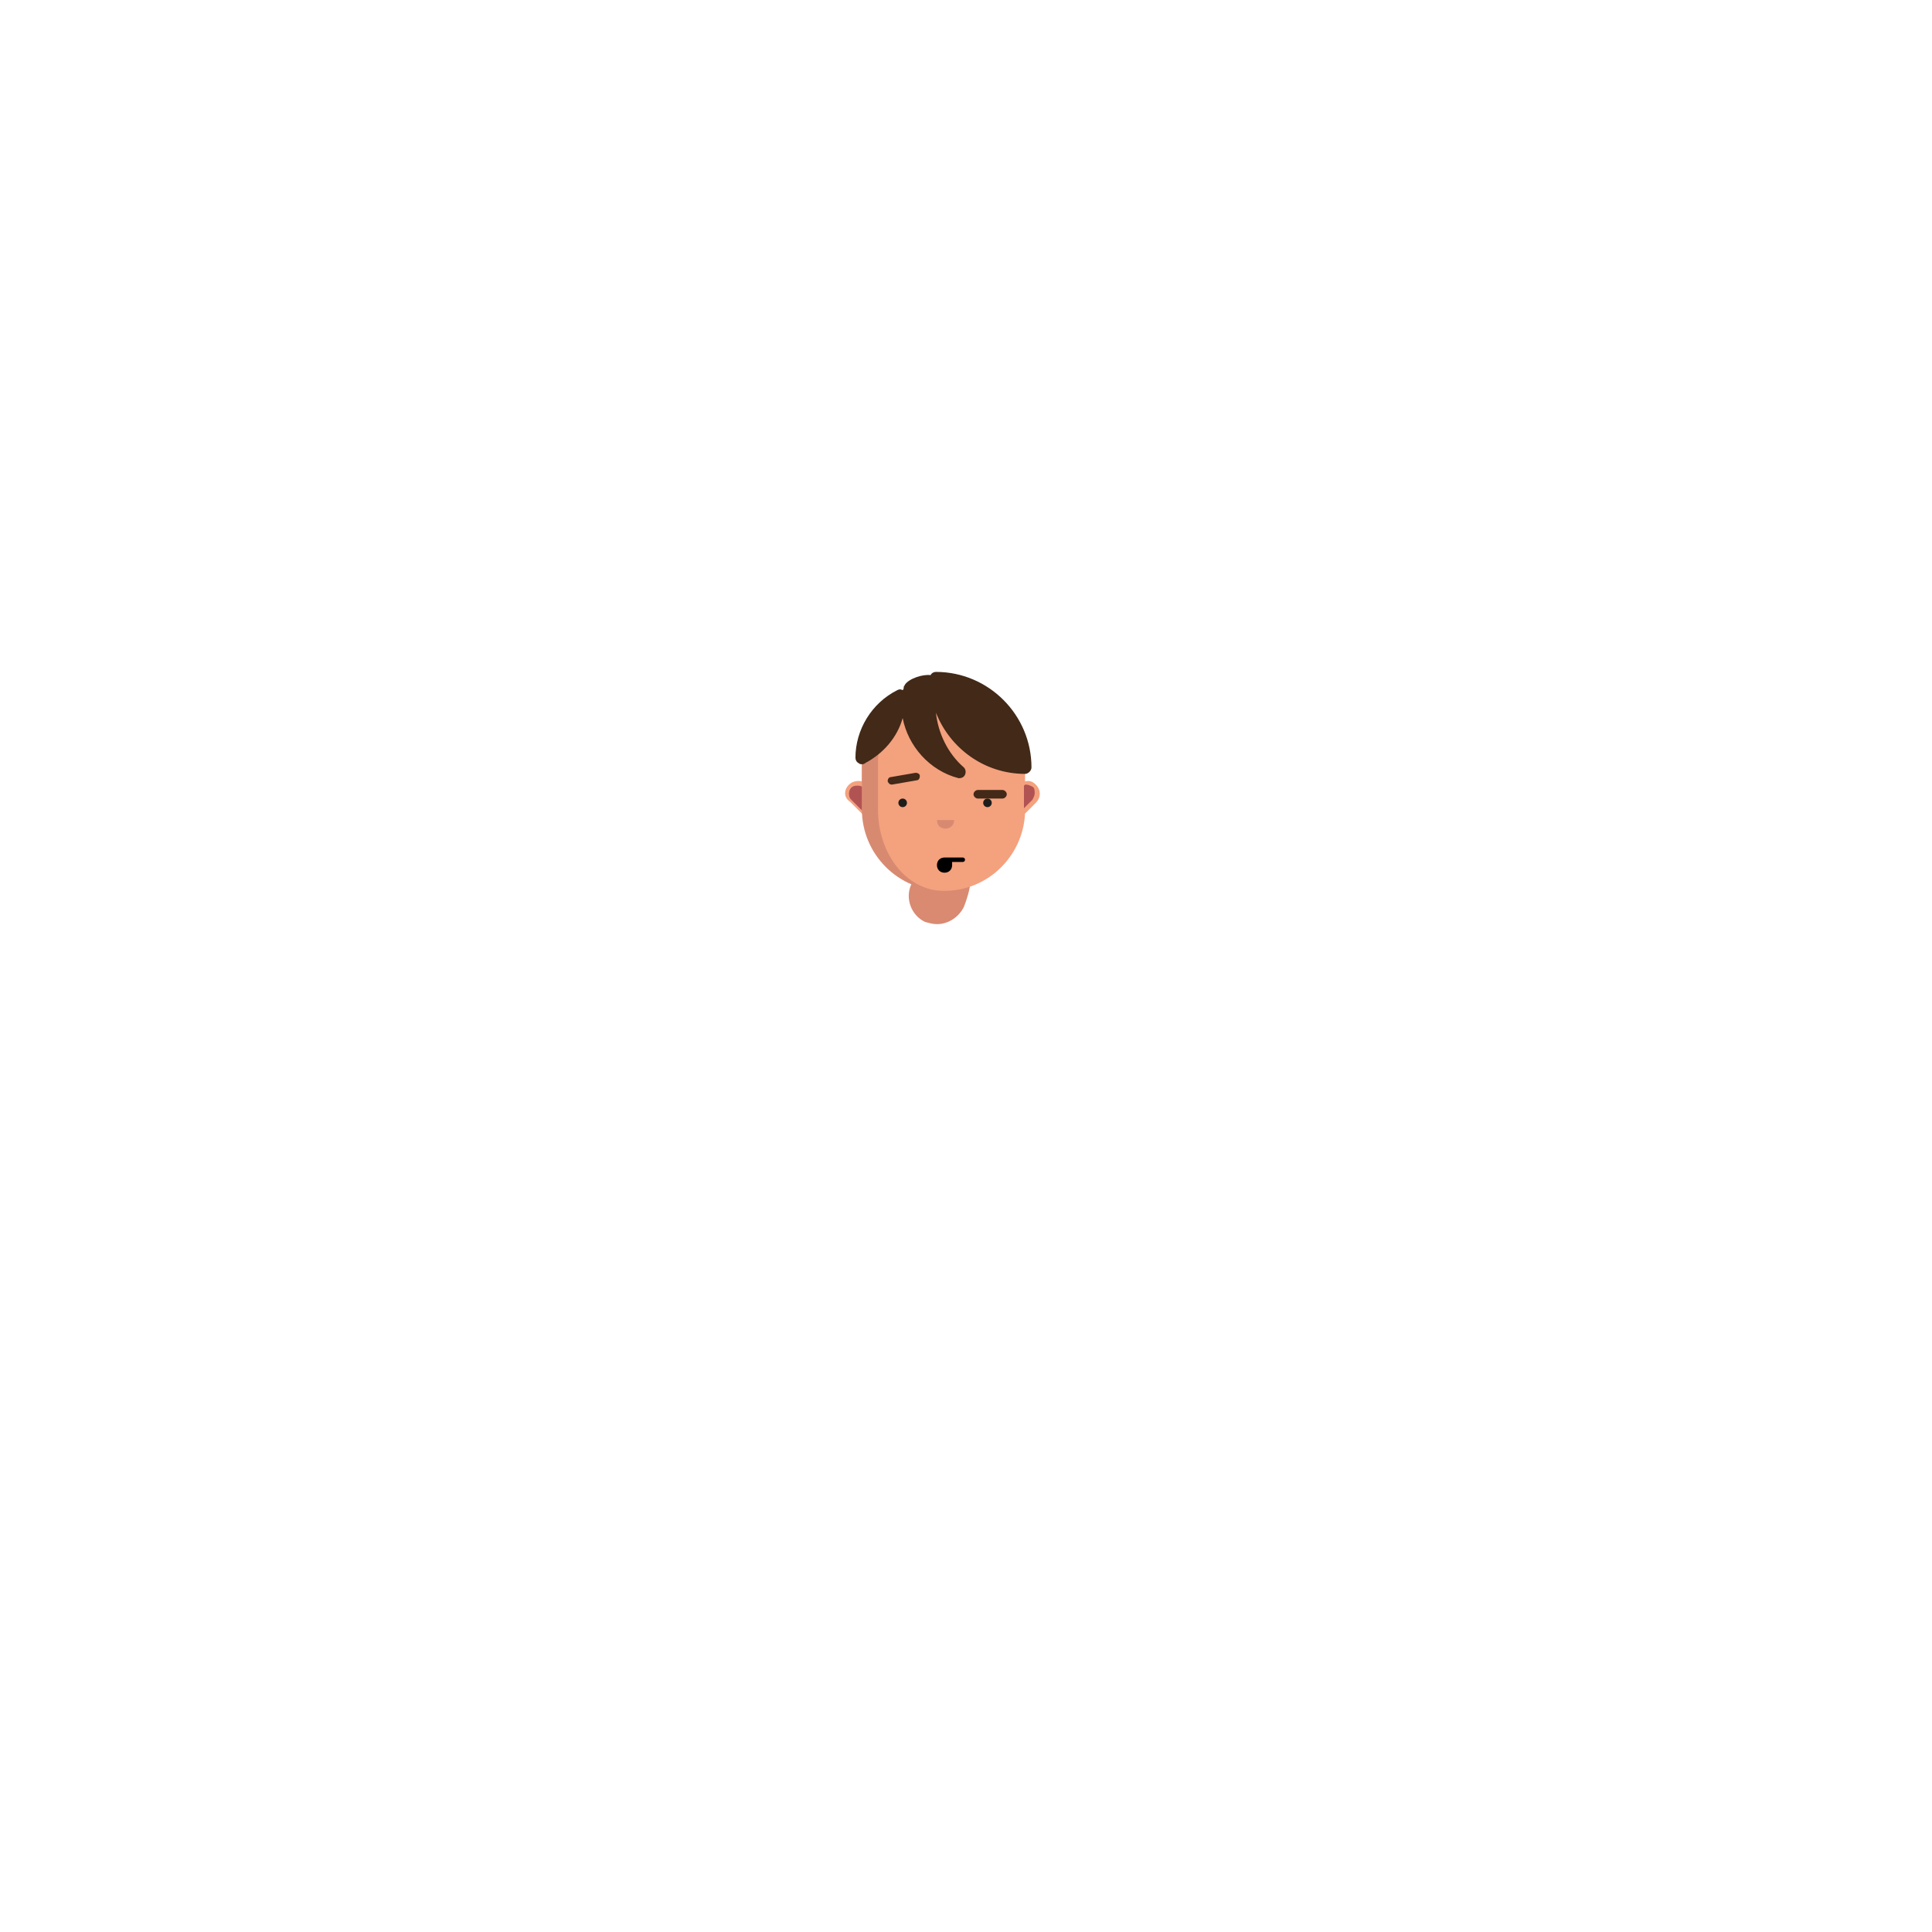
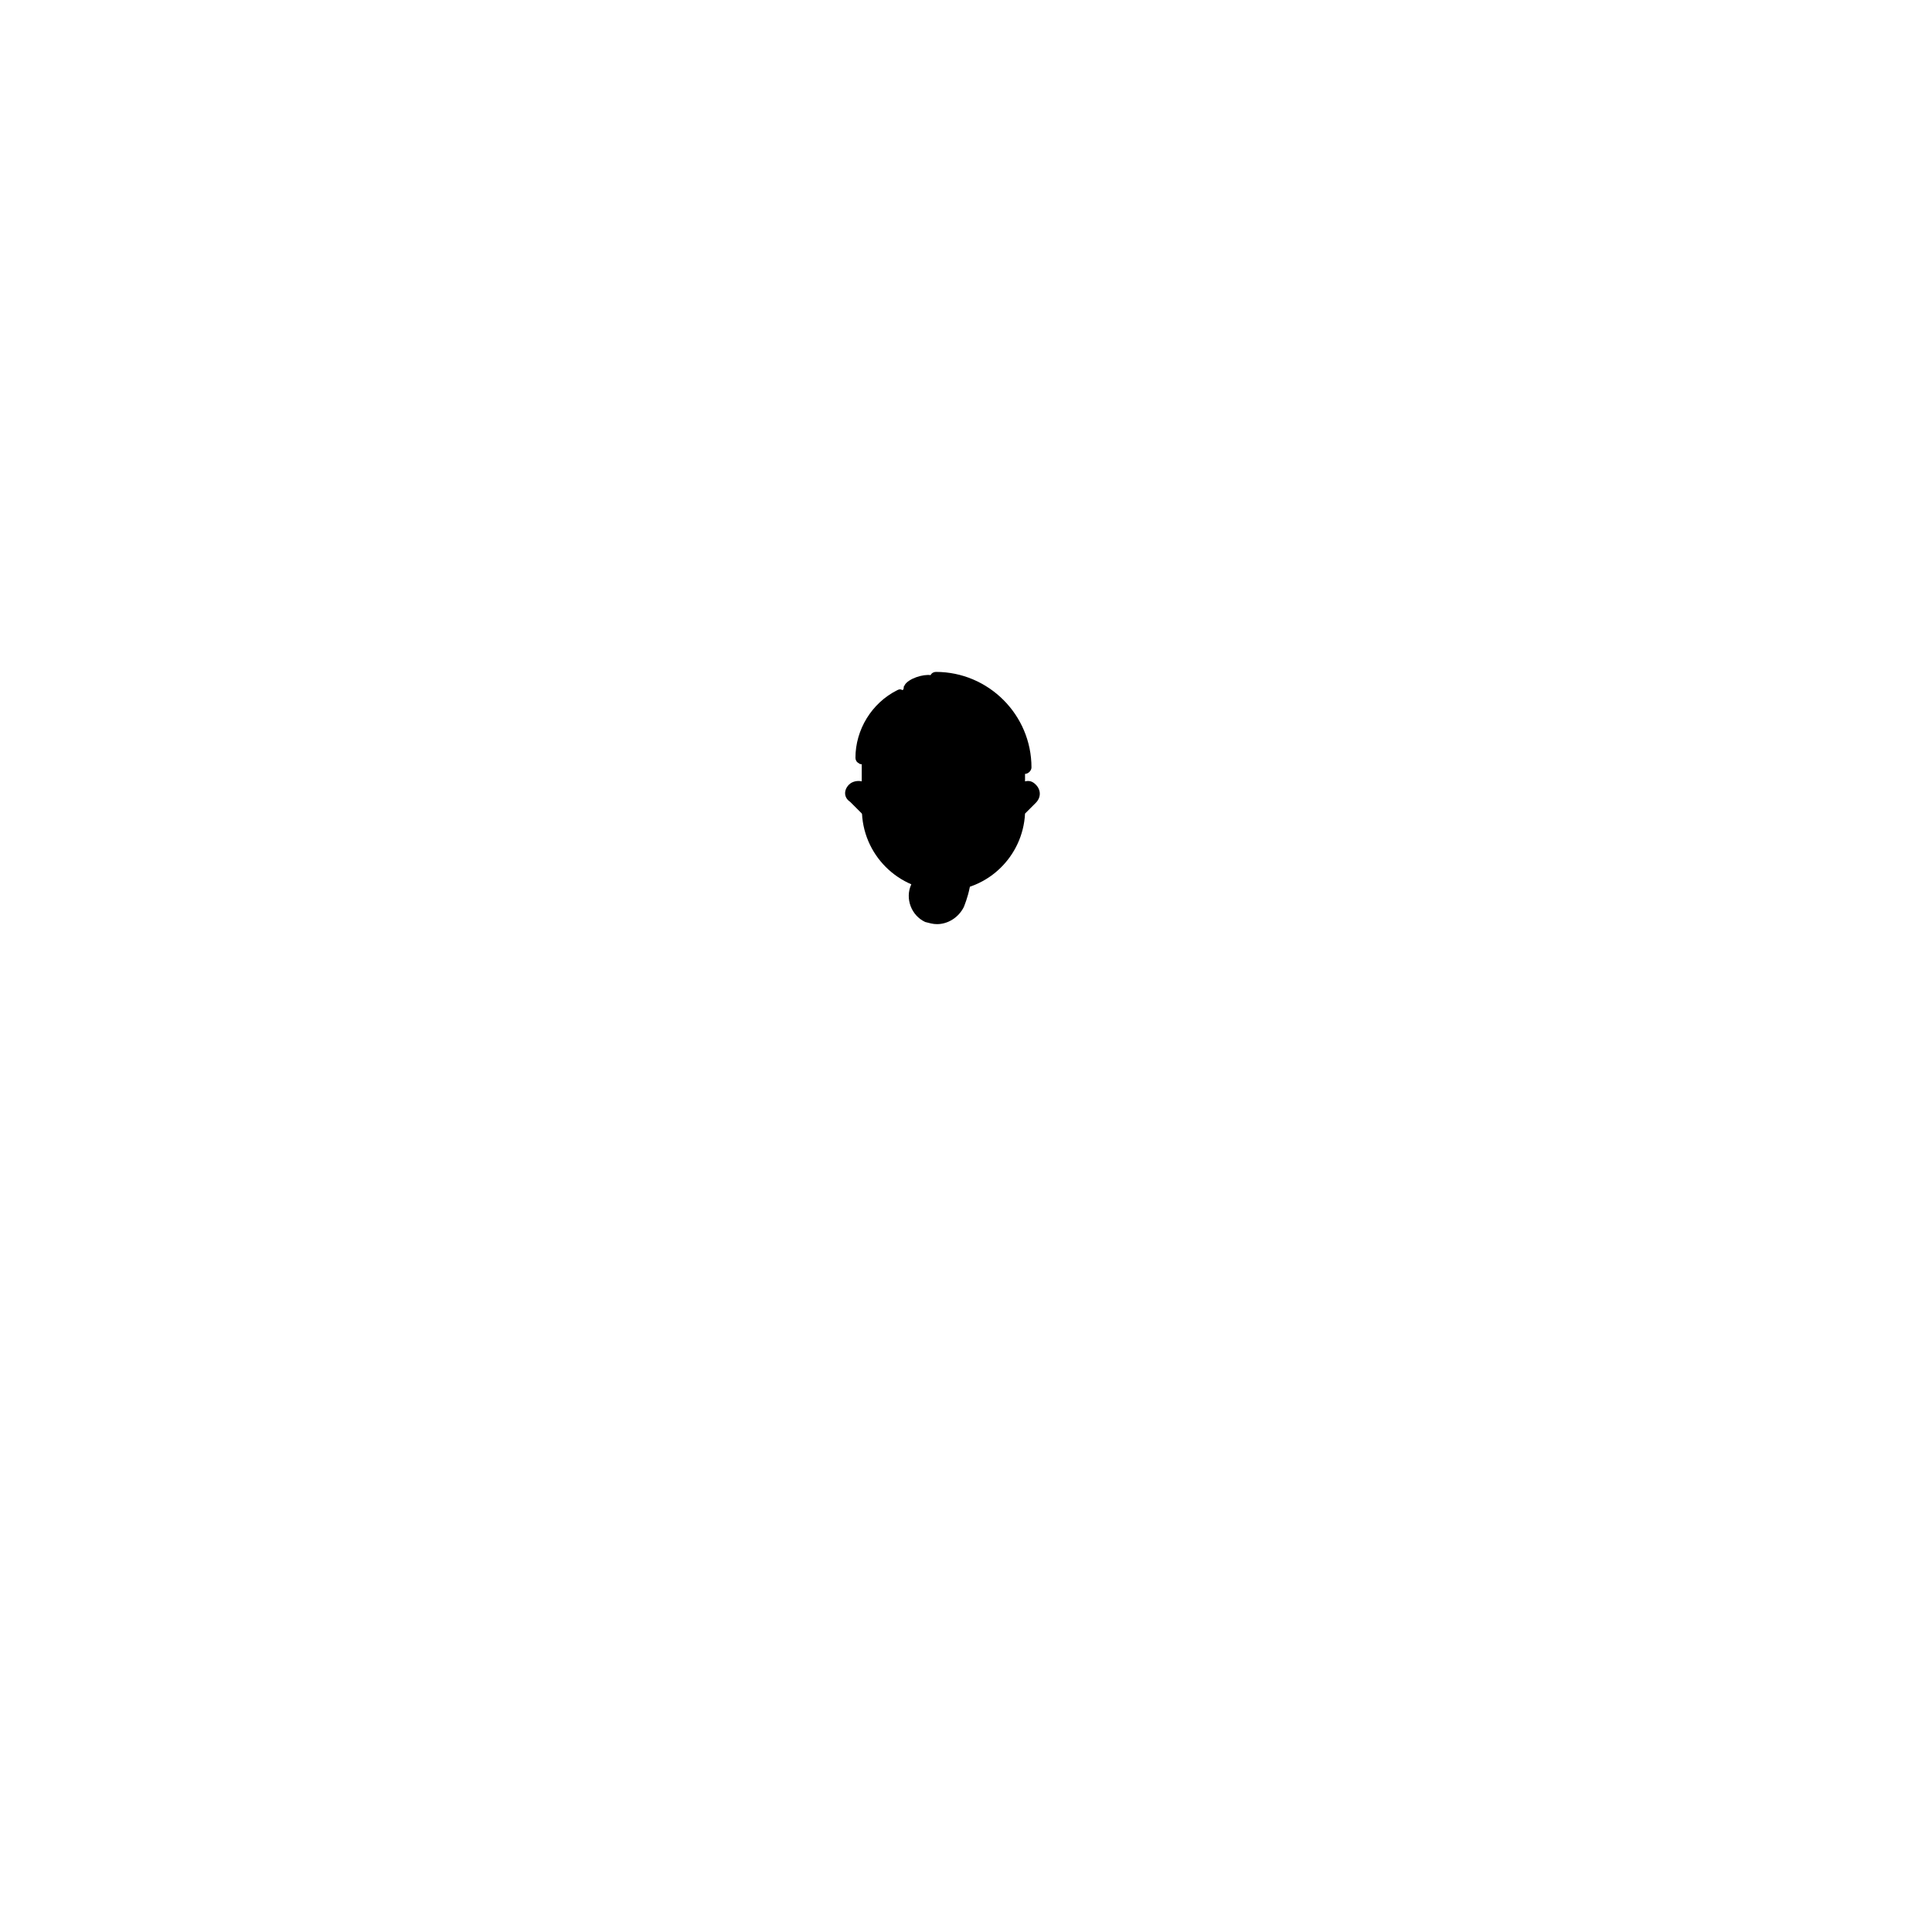
<svg xmlns="http://www.w3.org/2000/svg" version="1.1" id="Layer_1" x="0px" y="0px" viewBox="0 0 180 180" style="enable-background:new 0 0 180 180;" xml:space="preserve">
-   <style type="text/css">
- 	.st0{fill:#D98A71;}
- 	.st1{fill:#F4A17E;}
- 	.st2{fill:#1D1E1C;}
- 	.st3{fill:#422918;}
- 	.st4{fill:none;stroke:#000000;stroke-width:0.415;stroke-linecap:round;stroke-miterlimit:10;}
- 	.st5{fill:#D88A71;}
- 	.st6{fill:#B25353;}
- </style>
  <g>
-     <path class="st0" d="M87.3,86.1c-0.4,0-0.7-0.1-1.1-0.2c-1.3-0.6-1.9-2.2-1.3-3.5c0-0.1,0.5-1.1,0.2-2.3c-0.3-1.4,0.6-2.8,2-3.2   c1.4-0.3,2.8,0.6,3.2,2c0.7,2.9-0.4,5.3-0.5,5.6C89.3,85.5,88.3,86.1,87.3,86.1z" />
+     <path class="skin-shadow" d="M87.3,86.1c-0.4,0-0.7-0.1-1.1-0.2c-1.3-0.6-1.9-2.2-1.3-3.5c0-0.1,0.5-1.1,0.2-2.3c-0.3-1.4,0.6-2.8,2-3.2   c1.4-0.3,2.8,0.6,3.2,2c0.7,2.9-0.4,5.3-0.5,5.6C89.3,85.5,88.3,86.1,87.3,86.1z" />
  </g>
-   <path class="st1" d="M79.1,73.1c0.3-0.3,0.8-0.4,1.2-0.3v-1.7c0-4.2,3.4-7.6,7.6-7.6s7.6,3.4,7.6,7.6v1.7c0.4-0.1,0.7,0,1,0.3  c0.5,0.5,0.5,1.2,0,1.7l-1,1c-0.2,4-3.5,7.2-7.5,7.2c-4,0-7.2-3.1-7.5-7l-1.3-1.3C78.6,74.3,78.6,73.6,79.1,73.1z" />
+   <path class="skin" d="M79.1,73.1c0.3-0.3,0.8-0.4,1.2-0.3v-1.7c0-4.2,3.4-7.6,7.6-7.6s7.6,3.4,7.6,7.6v1.7c0.4-0.1,0.7,0,1,0.3  c0.5,0.5,0.5,1.2,0,1.7l-1,1c-0.2,4-3.5,7.2-7.5,7.2c-4,0-7.2-3.1-7.5-7l-1.3-1.3C78.6,74.3,78.6,73.6,79.1,73.1z" />
  <circle class="st2" cx="92" cy="74.8" r="0.4" />
  <circle class="st2" cx="84.1" cy="74.8" r="0.4" />
  <g>
-     <path class="st3" d="M93.4,74.4h-2.3c-0.2,0-0.4-0.2-0.4-0.4s0.2-0.4,0.4-0.4h2.3c0.2,0,0.4,0.2,0.4,0.4S93.6,74.4,93.4,74.4z" />
+     <path class="hair" d="M93.4,74.4h-2.3c-0.2,0-0.4-0.2-0.4-0.4s0.2-0.4,0.4-0.4h2.3c0.2,0,0.4,0.2,0.4,0.4S93.6,74.4,93.4,74.4z" />
  </g>
  <g>
-     <path class="st3" d="M83.1,73.1c-0.2,0-0.3-0.1-0.4-0.3c0-0.2,0.1-0.4,0.3-0.4l2.3-0.4c0.2,0,0.4,0.1,0.4,0.3   c0,0.2-0.1,0.4-0.3,0.4L83.1,73.1C83.2,73.1,83.2,73.1,83.1,73.1z" />
+     <path class="hair" d="M83.1,73.1c-0.2,0-0.3-0.1-0.4-0.3c0-0.2,0.1-0.4,0.3-0.4l2.3-0.4c0.2,0,0.4,0.1,0.4,0.3   c0,0.2-0.1,0.4-0.3,0.4L83.1,73.1C83.2,73.1,83.2,73.1,83.1,73.1z" />
  </g>
  <path class="st4" d="M88,80.1c-0.3,0-0.5,0.2-0.5,0.5s0.2,0.5,0.5,0.5c0.3,0,0.5-0.2,0.5-0.5v-0.5L88,80.1h1.7" />
-   <path class="st5" d="M87.9,83c-3.4,0-6.1-3.4-6.1-7.6v-4.3c0-4.2,2.7-7.6,6.1-7.6c-4.2,0-7.6,3.4-7.6,7.6v4.3  C80.3,79.6,83.7,83,87.9,83z" />
+   <path class="skin-shadow" d="M87.9,83c-3.4,0-6.1-3.4-6.1-7.6v-4.3c0-4.2,2.7-7.6,6.1-7.6c-4.2,0-7.6,3.4-7.6,7.6v4.3  C80.3,79.6,83.7,83,87.9,83z" />
  <path d="M88,80.1c-0.3,0-0.5,0.2-0.5,0.5s0.2,0.5,0.5,0.5c0.3,0,0.5-0.2,0.5-0.5v-0.5L88,80.1" />
-   <path class="st6" d="M79.3,73.4c0.2-0.2,0.4-0.2,0.6-0.2c0.1,0,0.3,0,0.4,0.1v2.2c0,0,0,0,0,0l-1-1c-0.2-0.2-0.2-0.4-0.2-0.6  C79.1,73.7,79.2,73.5,79.3,73.4z" />
-   <path class="st6" d="M95.6,73.1c0.2,0,0.4,0.1,0.6,0.2s0.2,0.4,0.2,0.6c0,0.2-0.1,0.4-0.2,0.6l-0.8,0.8v-2.1  C95.5,73.1,95.5,73.1,95.6,73.1z" />
-   <path class="st3" d="M87.2,62.6c-0.2,0-0.4,0.1-0.5,0.3c-0.7-0.1-2,0.3-2.4,0.9c0,0.1-0.1,0.1-0.1,0.2c0,0.1,0,0.2-0.1,0.3  c-0.2-0.1-0.3-0.1-0.5,0c-2.4,1.2-3.9,3.7-3.9,6.3c0,0.2,0.1,0.4,0.3,0.5c0.1,0.1,0.2,0.1,0.3,0.1c0.1,0,0.2,0,0.3-0.1  c1.7-0.9,3-2.4,3.5-4.2c0.5,2.6,2.5,4.9,5.2,5.6c0,0,0.1,0,0.1,0c0.2,0,0.4-0.1,0.5-0.3c0.1-0.2,0.1-0.5-0.1-0.7  c-1.5-1.3-2.4-3.2-2.6-5.1c1.3,3.3,4.5,5.7,8.3,5.7c0.3,0,0.6-0.3,0.6-0.6C96.1,66.6,92.1,62.6,87.2,62.6z" />
-   <path class="st5" d="M88.9,76.4c0,0.4-0.3,0.8-0.8,0.8s-0.8-0.3-0.8-0.8H88.9z" />
+   <path class="skin-shadow" d="M79.3,73.4c0.2-0.2,0.4-0.2,0.6-0.2c0.1,0,0.3,0,0.4,0.1v2.2c0,0,0,0,0,0l-1-1c-0.2-0.2-0.2-0.4-0.2-0.6  C79.1,73.7,79.2,73.5,79.3,73.4z" />
+   <path class="skin-shadow" d="M95.6,73.1c0.2,0,0.4,0.1,0.6,0.2s0.2,0.4,0.2,0.6c0,0.2-0.1,0.4-0.2,0.6l-0.8,0.8v-2.1  C95.5,73.1,95.5,73.1,95.6,73.1z" />
+   <path class="hair" d="M87.2,62.6c-0.2,0-0.4,0.1-0.5,0.3c-0.7-0.1-2,0.3-2.4,0.9c0,0.1-0.1,0.1-0.1,0.2c0,0.1,0,0.2-0.1,0.3  c-0.2-0.1-0.3-0.1-0.5,0c-2.4,1.2-3.9,3.7-3.9,6.3c0,0.2,0.1,0.4,0.3,0.5c0.1,0.1,0.2,0.1,0.3,0.1c0.1,0,0.2,0,0.3-0.1  c1.7-0.9,3-2.4,3.5-4.2c0.5,2.6,2.5,4.9,5.2,5.6c0,0,0.1,0,0.1,0c0.2,0,0.4-0.1,0.5-0.3c0.1-0.2,0.1-0.5-0.1-0.7  c-1.5-1.3-2.4-3.2-2.6-5.1c1.3,3.3,4.5,5.7,8.3,5.7c0.3,0,0.6-0.3,0.6-0.6C96.1,66.6,92.1,62.6,87.2,62.6z" />
+   <path class="skin-shadow" d="M88.9,76.4c0,0.4-0.3,0.8-0.8,0.8s-0.8-0.3-0.8-0.8H88.9z" />
</svg>
